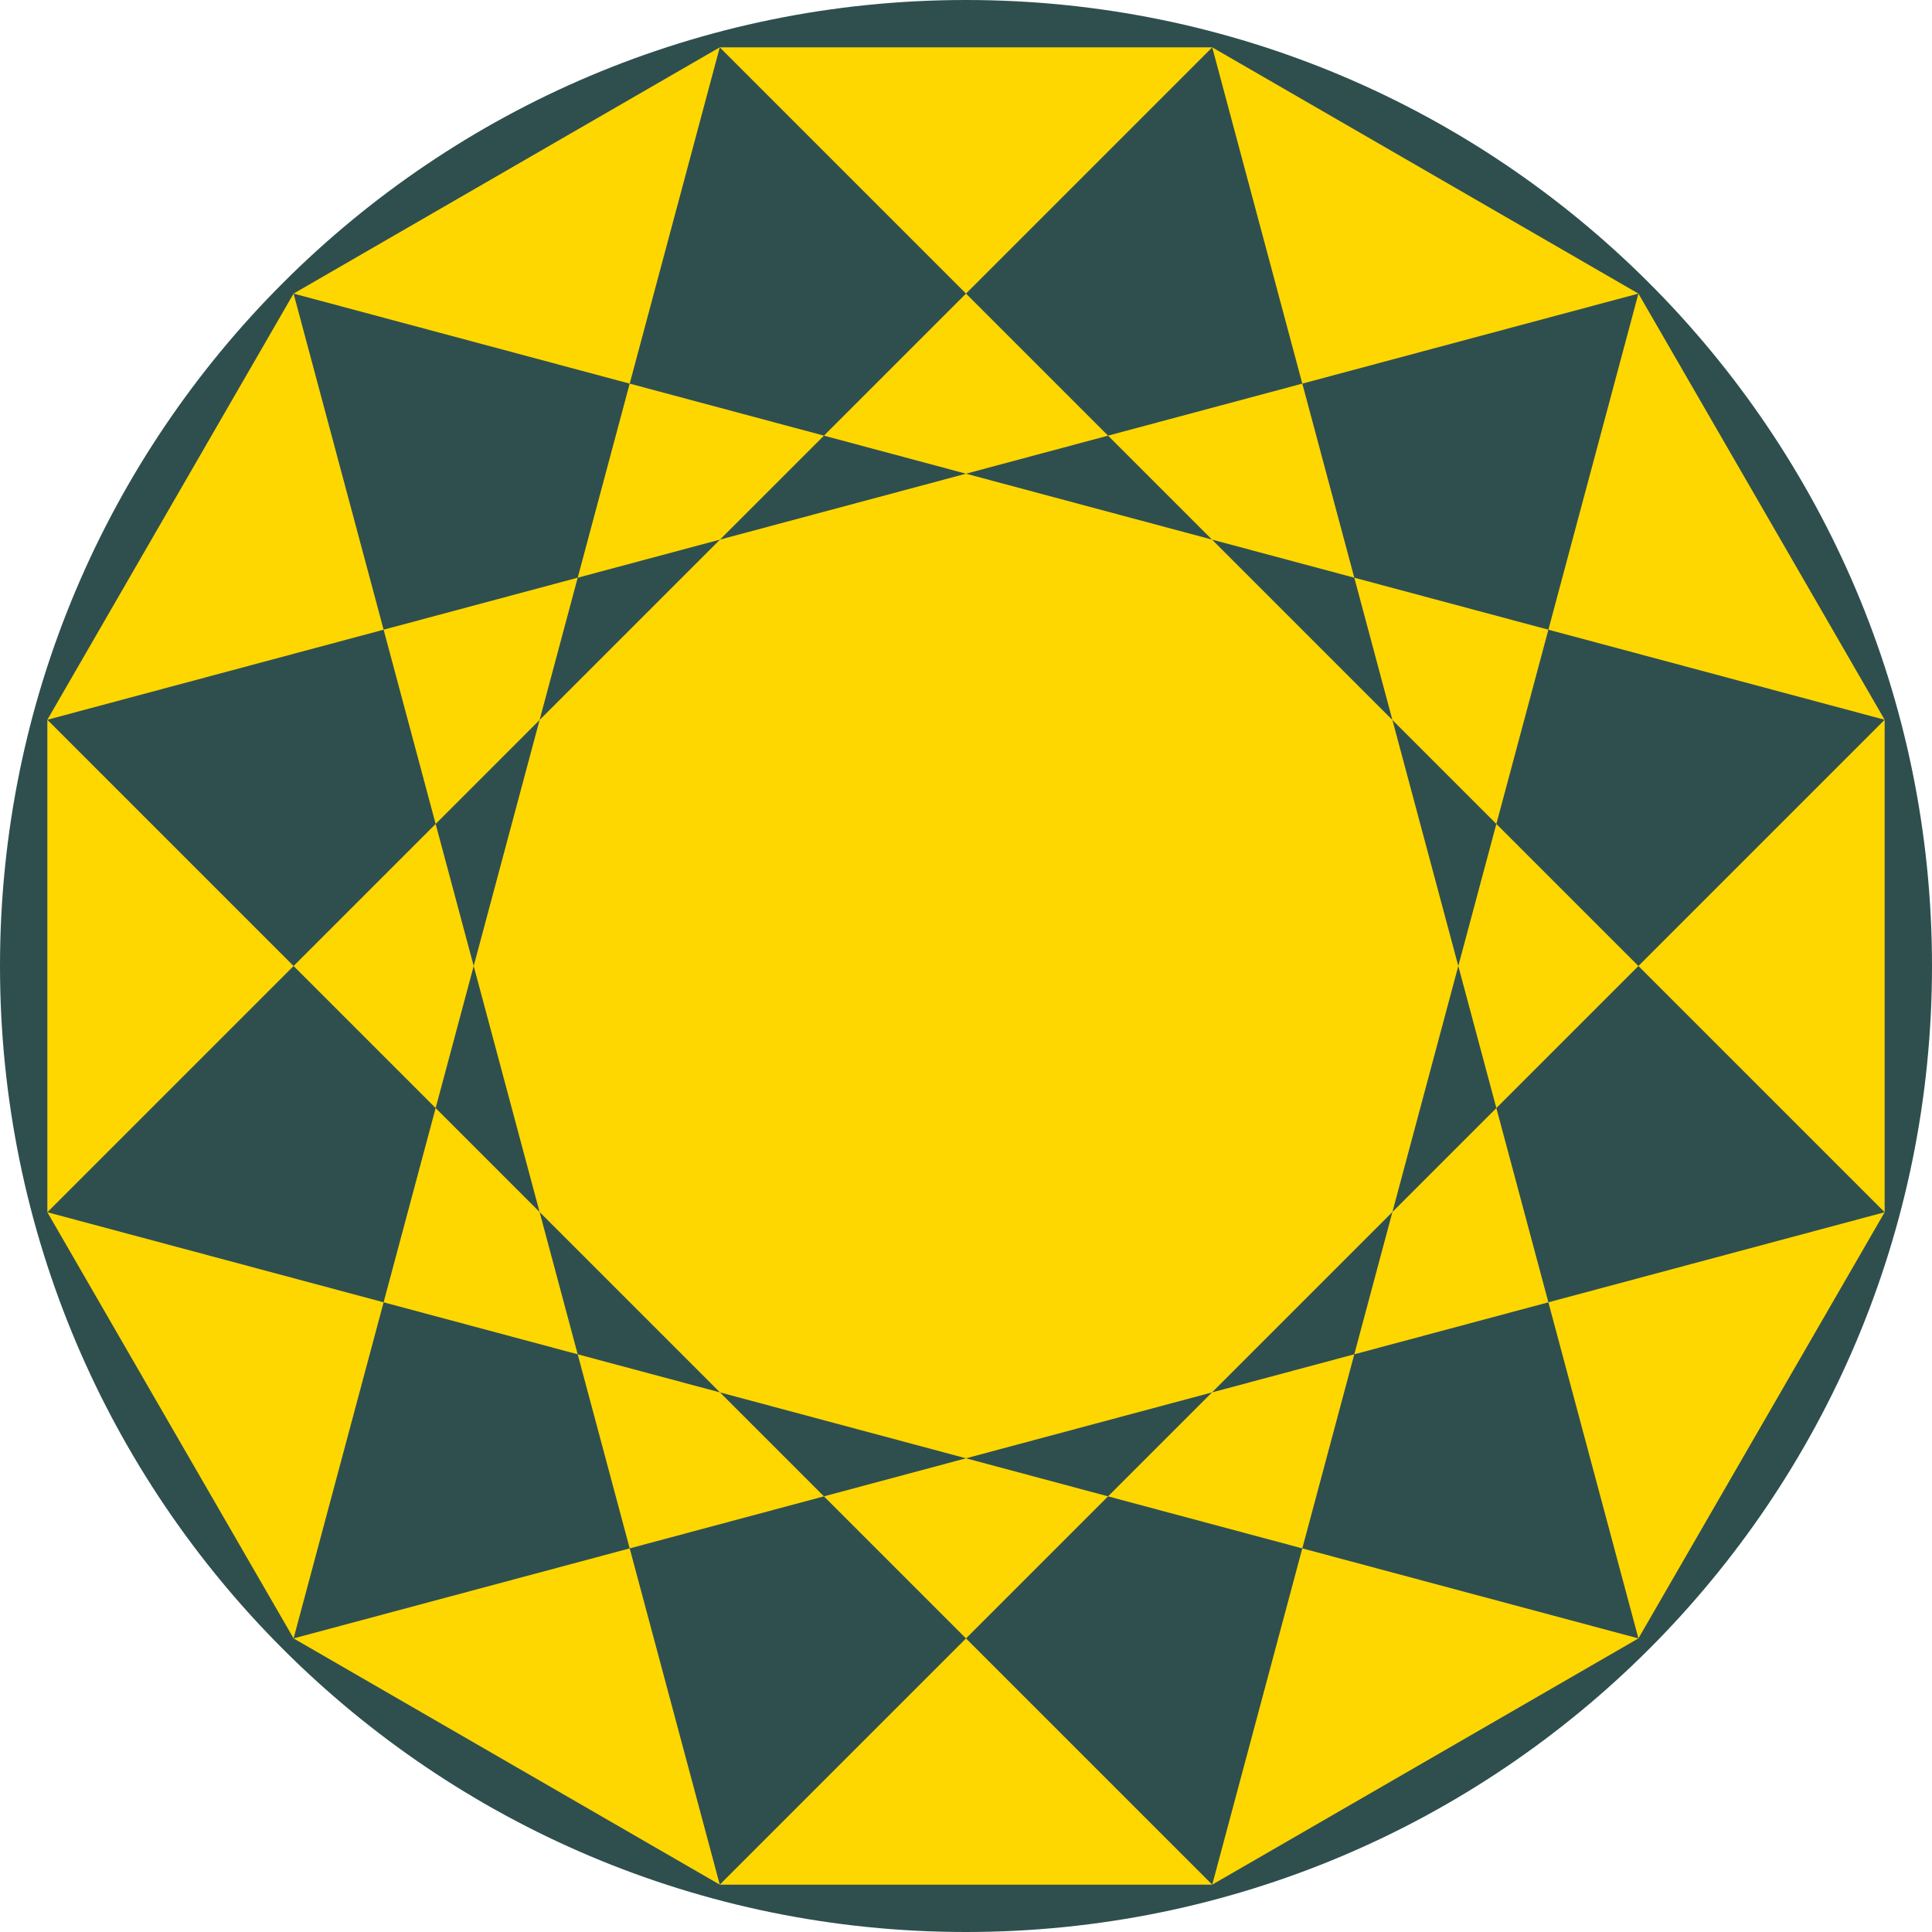
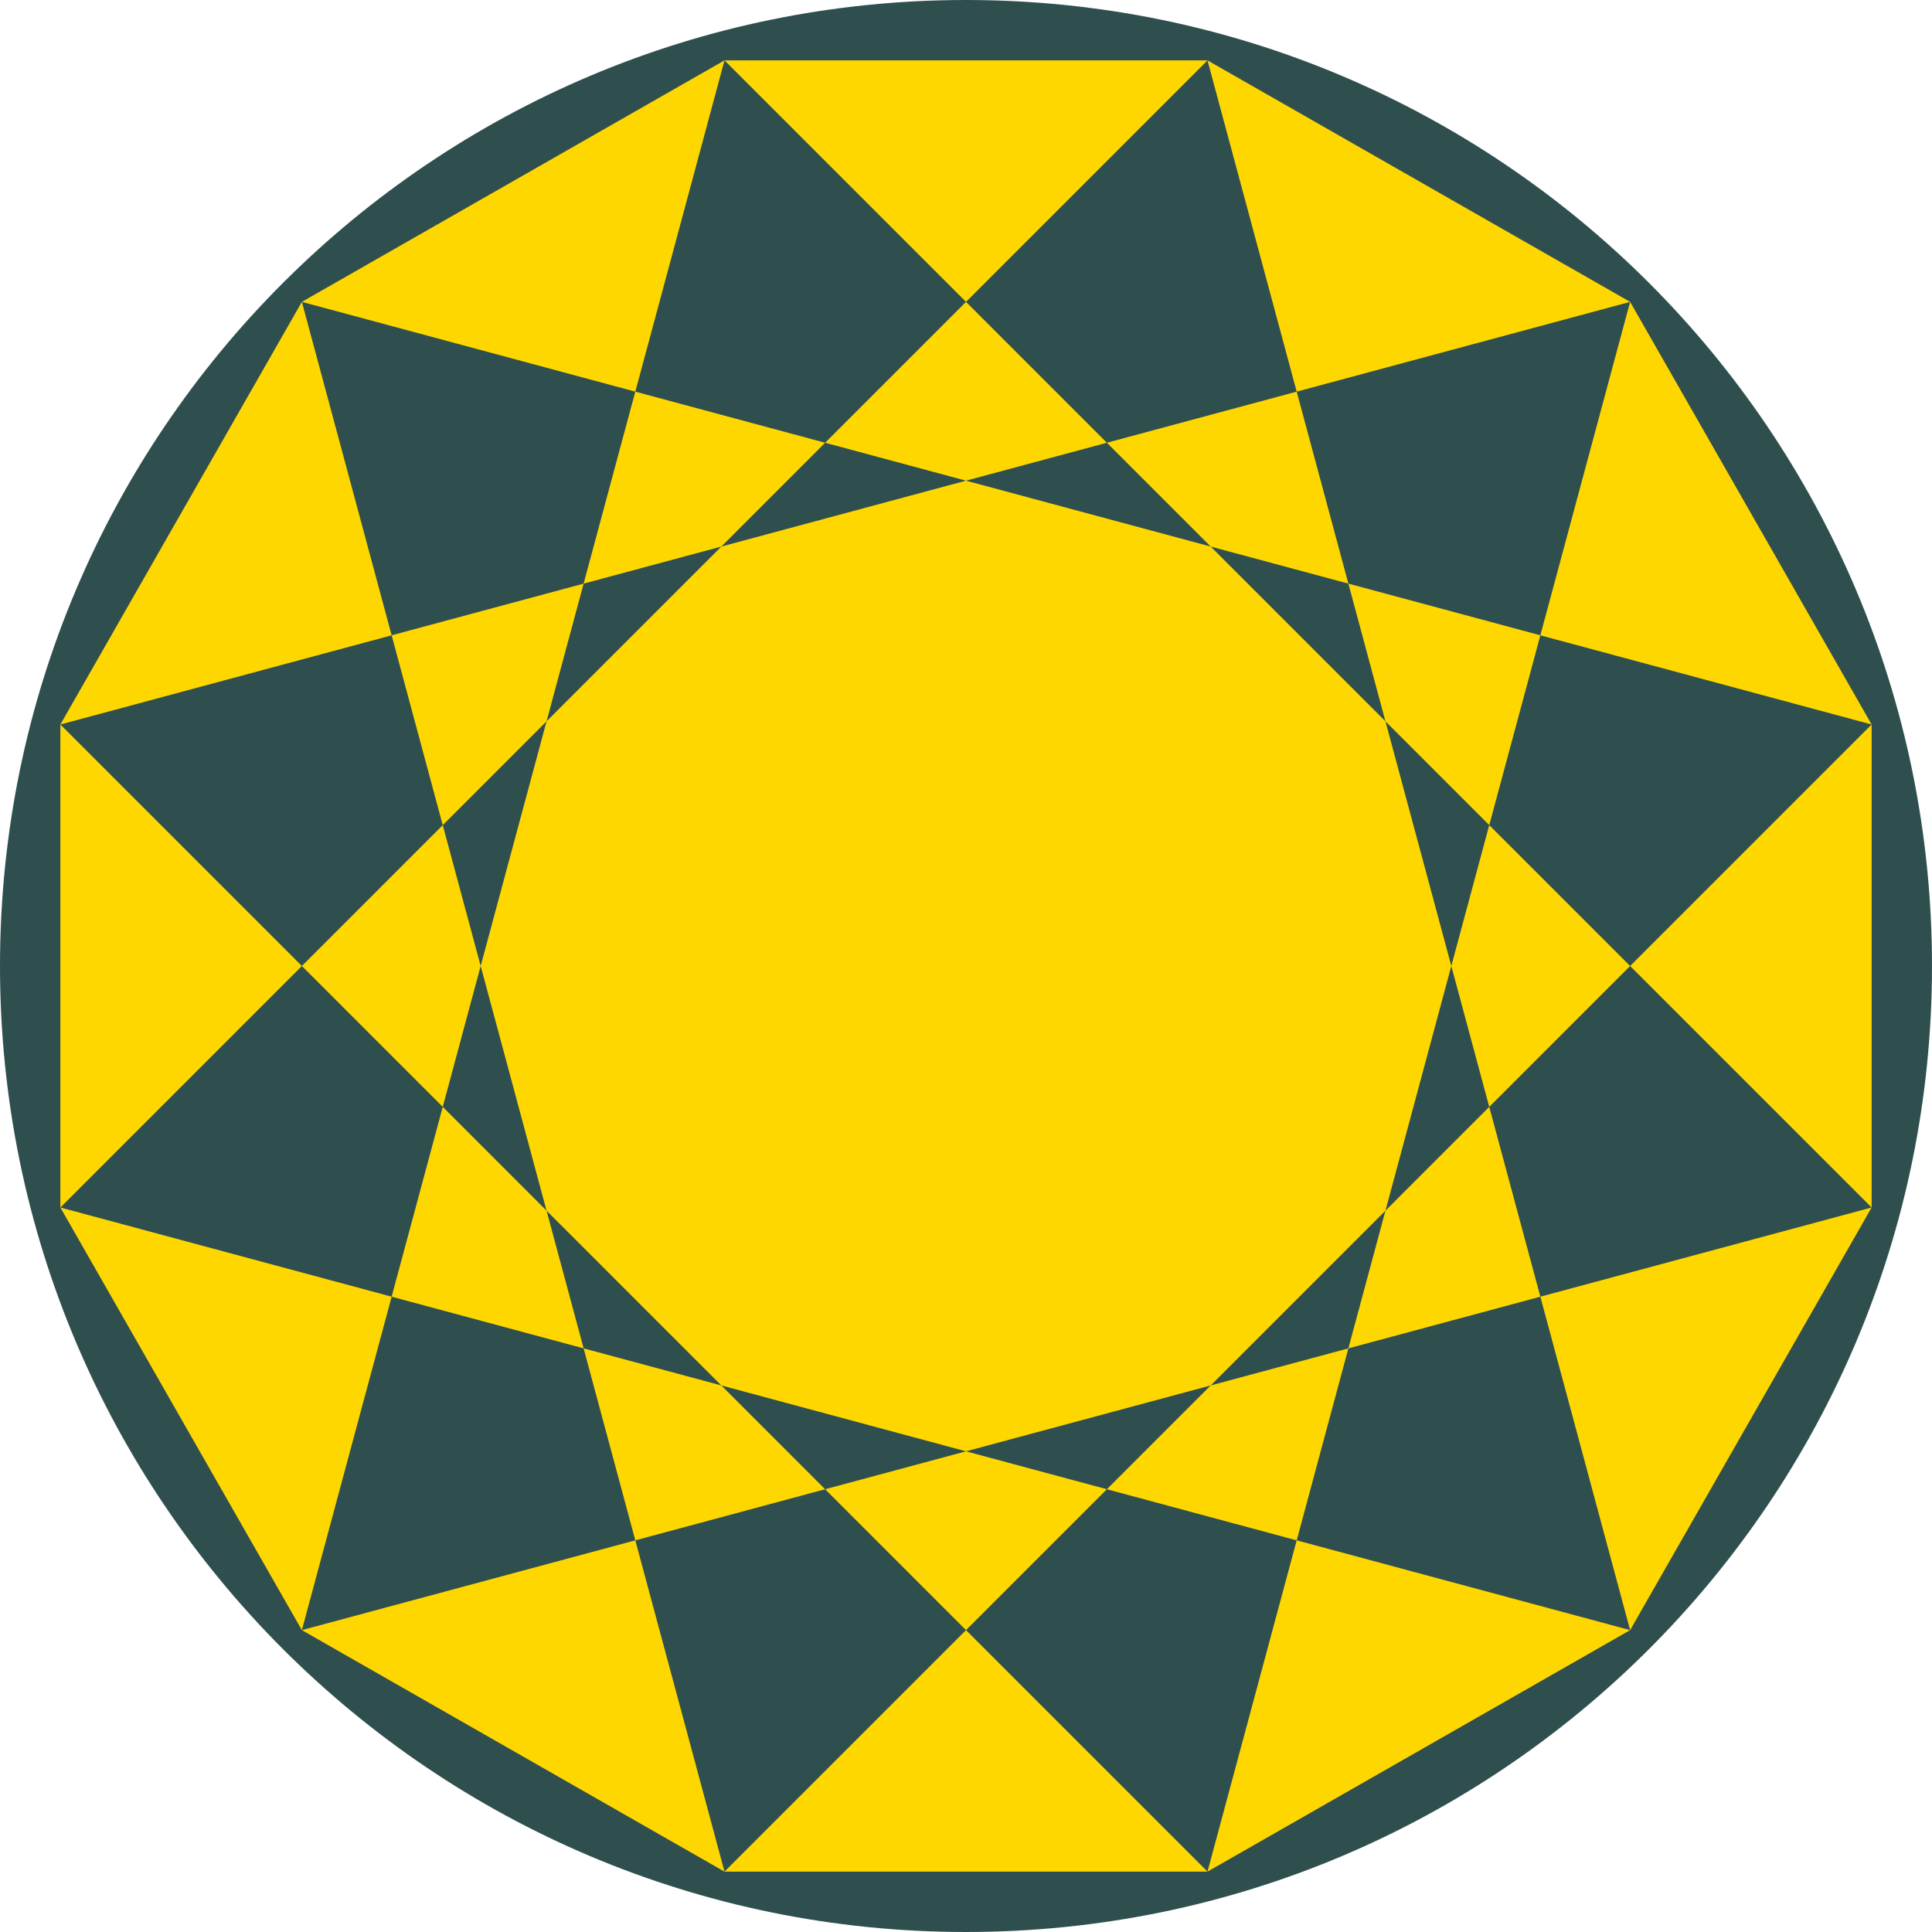
- <svg xmlns="http://www.w3.org/2000/svg" viewBox="-102 -102 204 204" width="100%" height="100%" preserveAspectRatio="xMidYMid meet">
-   <circle cx="0" cy="0" r="102" fill="darkslategrey" />
-   <polygon style="fill: gold; fill-rule: evenodd;" points="-26,-97 26,-97 71,71 26,97 -97,-26 -71,-71 97,-26 97,26 -71,71 -97,26 26,-97 71,-71 26,97 -26,97 -71,-71 -26,-97 97,26 71,71 -97,26 -97,-26 71,-71 97,-26 -26,97 -71,71 " />
+ <svg xmlns="http://www.w3.org/2000/svg" viewBox="-32 -32 64 64" width="100%" height="100%" preserveAspectRatio="xMidYMid meet">
+   <circle cx="0" cy="0" r="32" fill="darkslategrey" />
+   <polygon style="fill: gold; fill-rule: evenodd;" points="-08,-30 08,-30 22,22 08,30 -30,-08 -22,-22 30,-08 30,08 -22,22 -30,08 08,-30 22,-22 08,30 -08,30 -22,-22 -08,-30 30,08 22,22 -30,08 -30,-08 22,-22 30,-08 -08,30 -22,22  " />
</svg>
